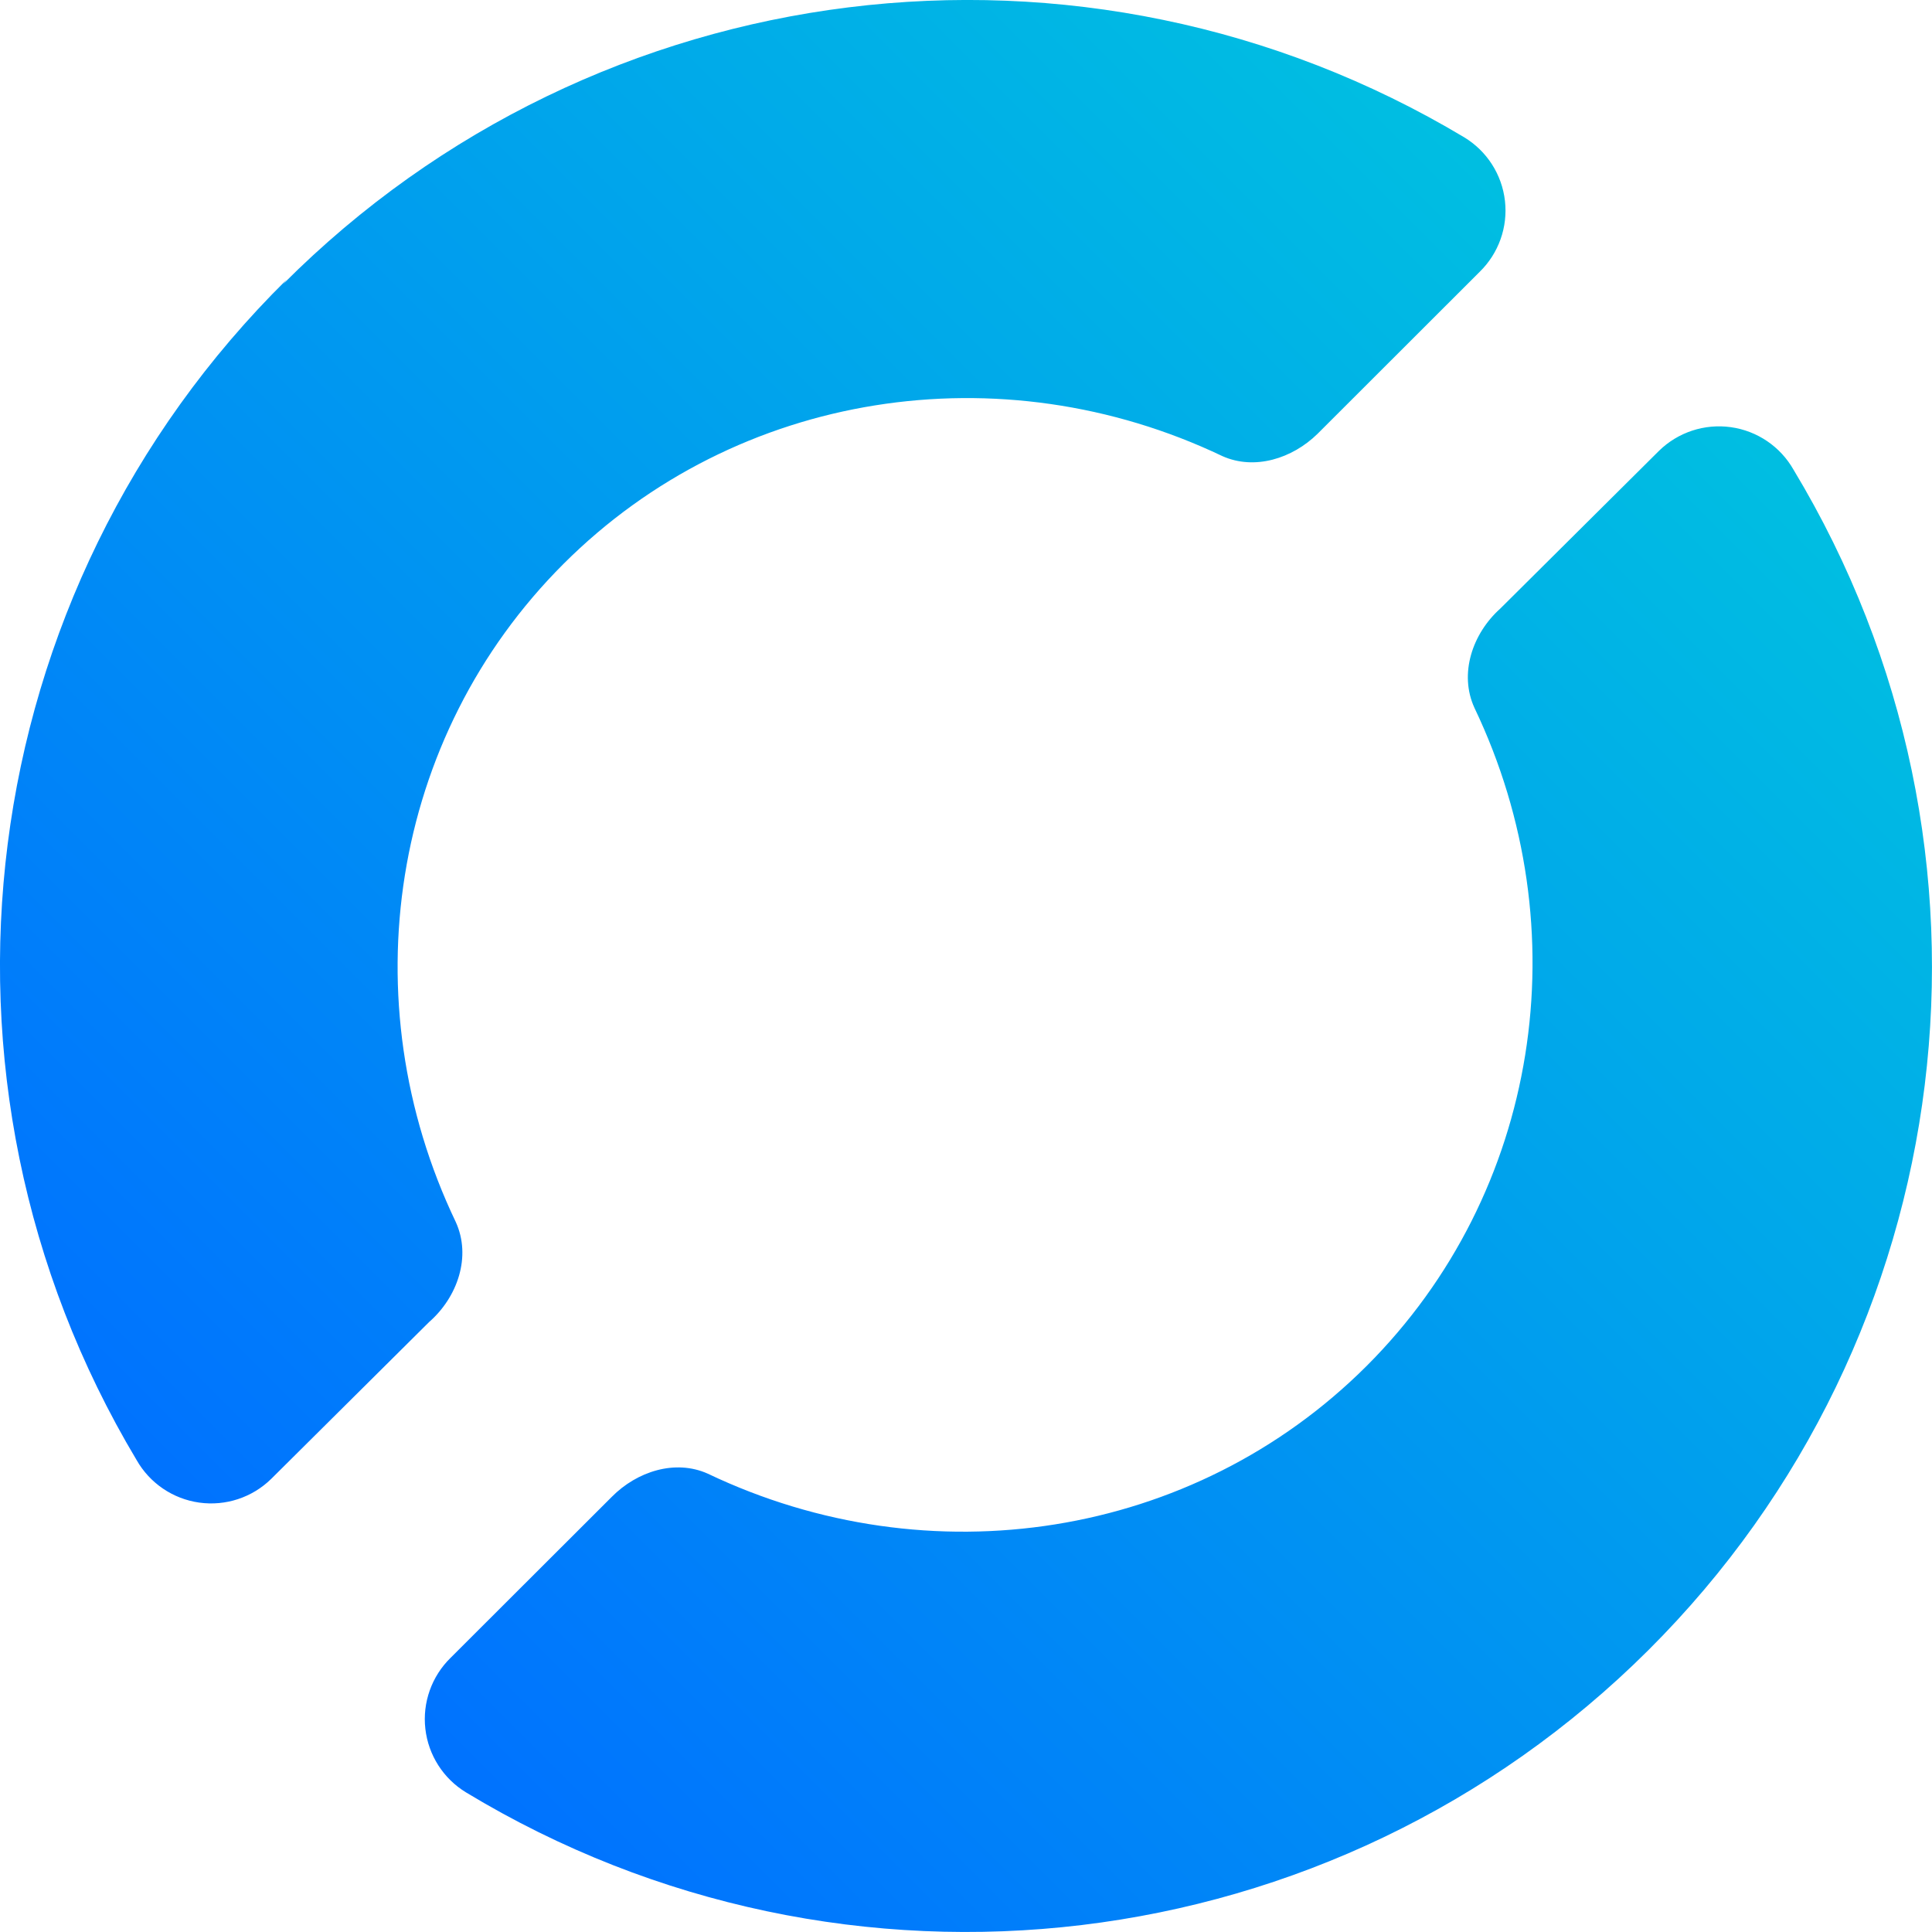
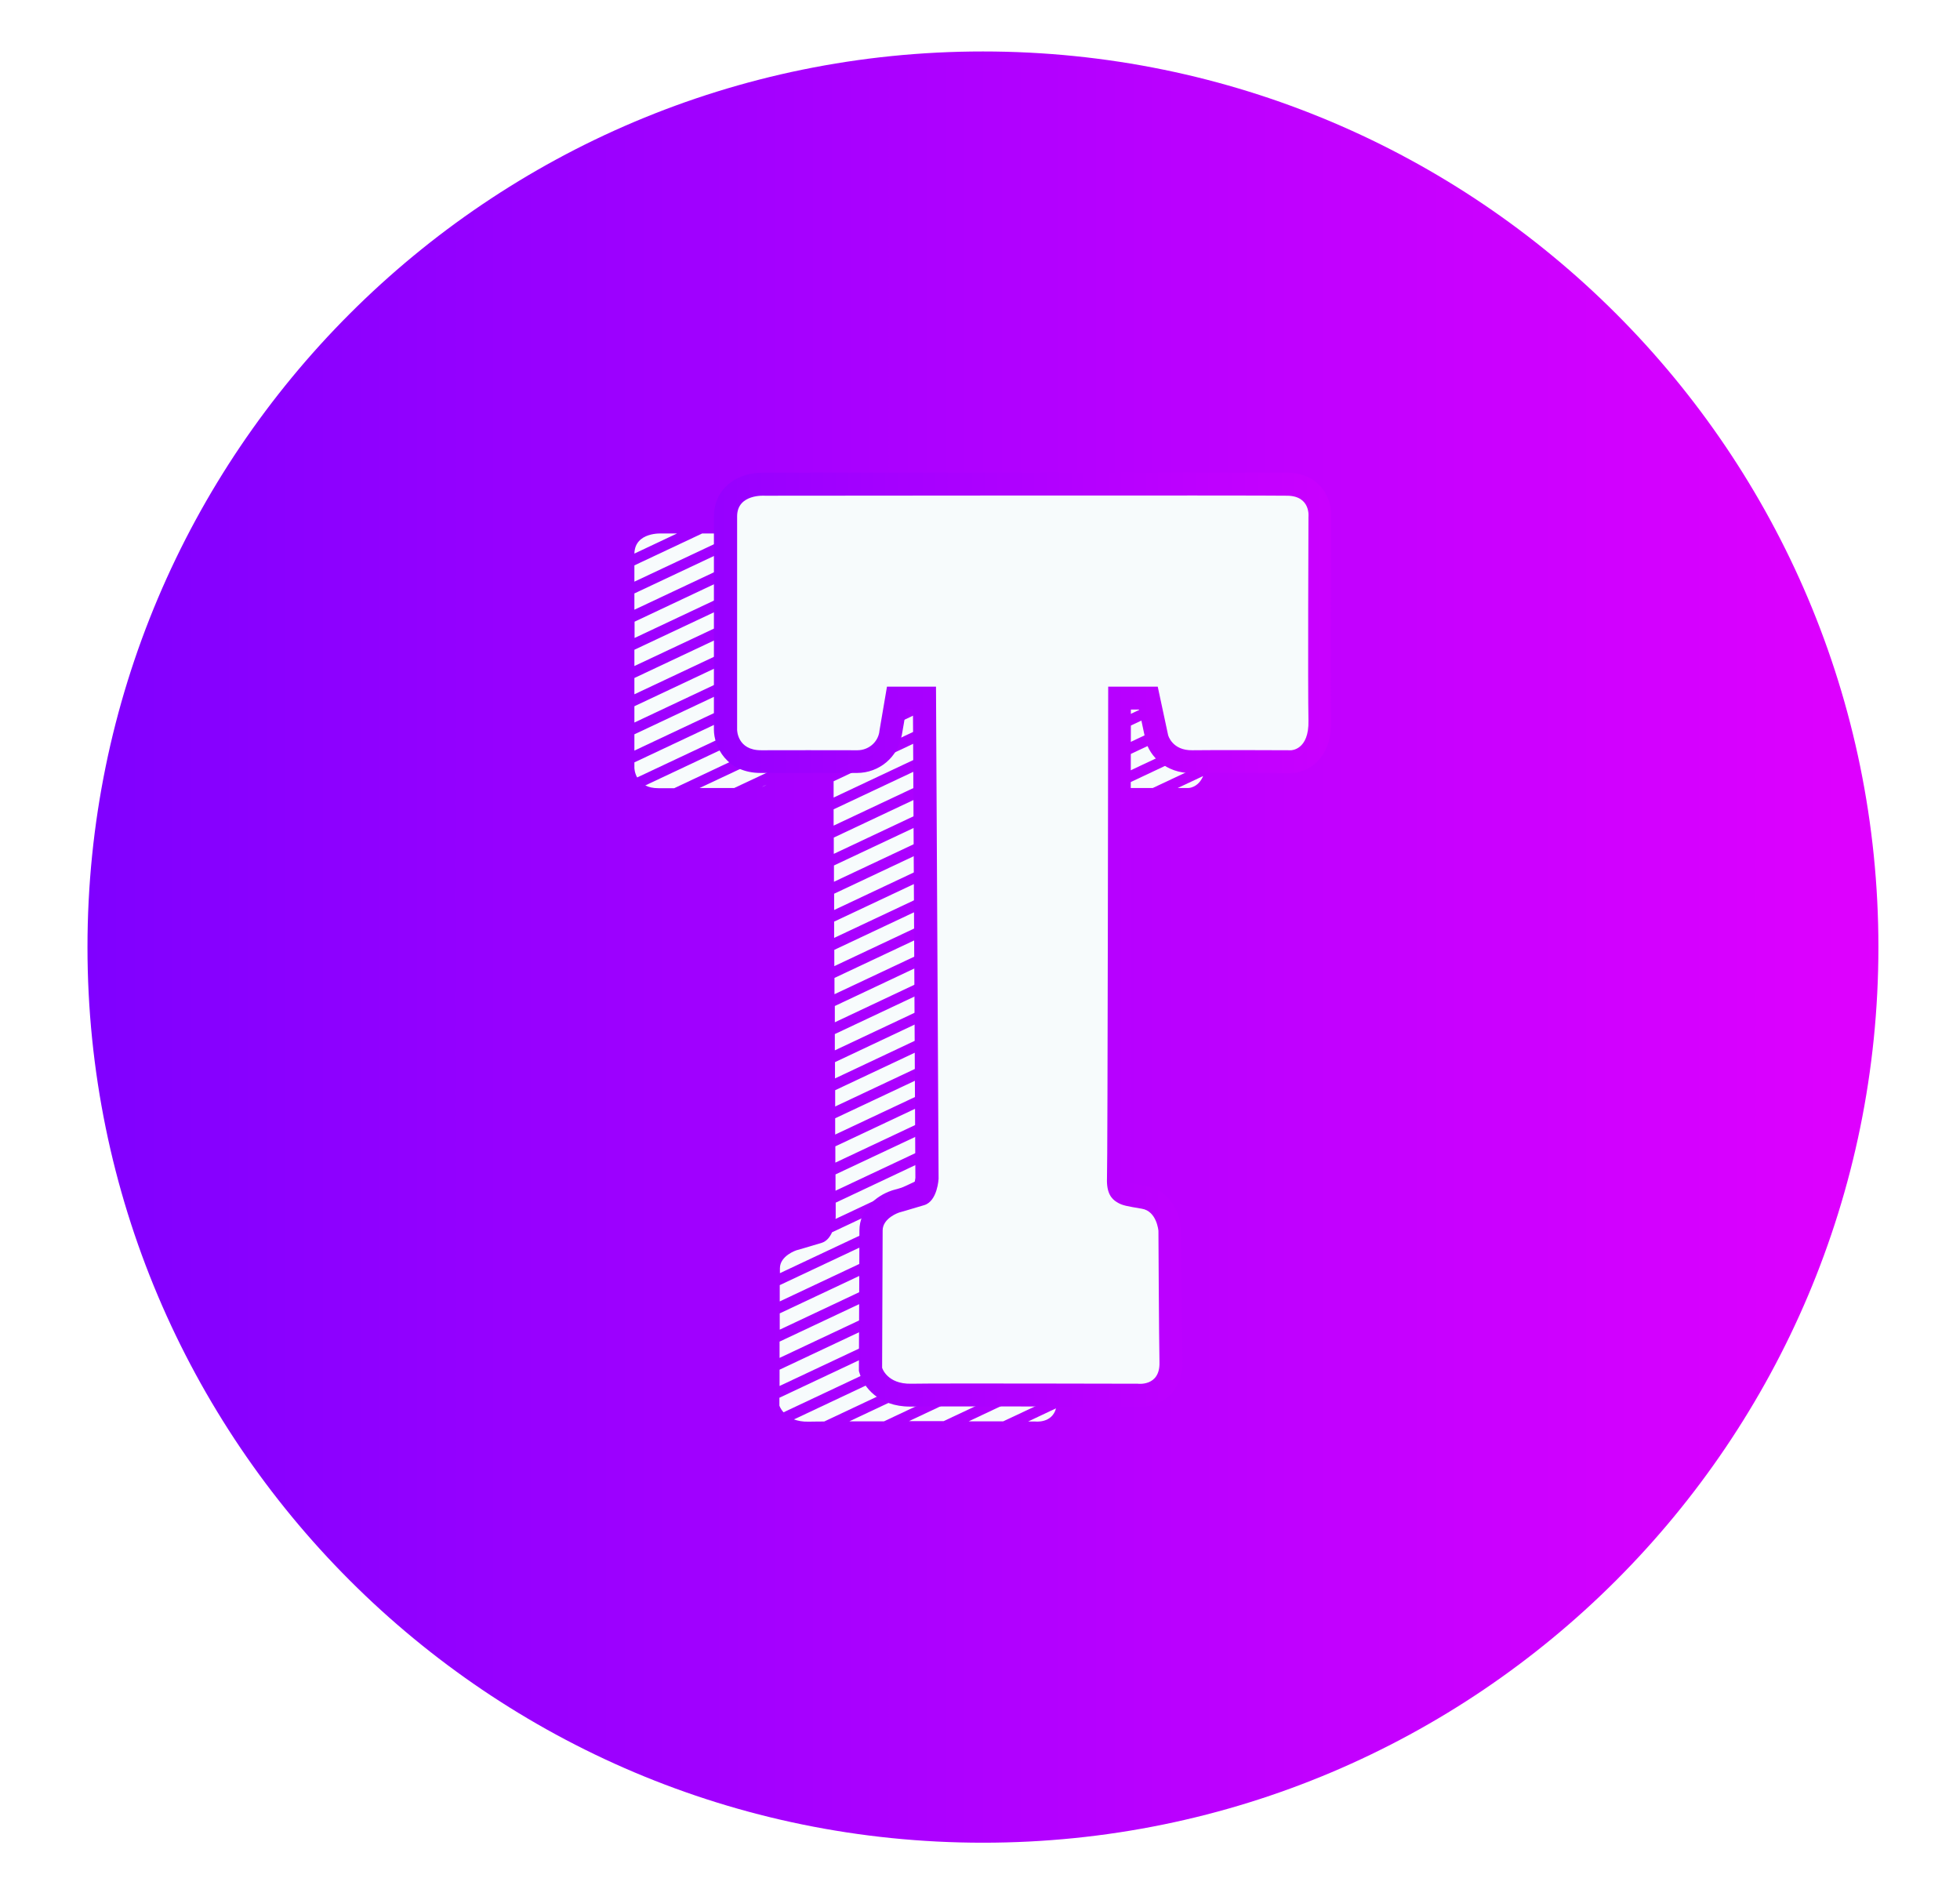
- <svg xmlns="http://www.w3.org/2000/svg" xmlns:xlink="http://www.w3.org/1999/xlink" xml:space="preserve" viewBox="66.993 897.484 26 26">
-   <linearGradient id="a" x1=".148" x2=".845" y1=".851" y2=".154" gradientTransform="matrix(26.301 0 0 26.331 90.674 911.757)" gradientUnits="userSpaceOnUse">
-     <stop offset="0" stop-color="#0071ff" />
-     <stop offset="1" stop-color="#00bfe1" />
-   </linearGradient>
-   <defs>
-     <linearGradient xlink:href="#a" id="b" x1=".148" x2=".845" y1=".851" y2=".154" gradientTransform="matrix(26.00048 0 0 25.99935 66.993 897.485)" gradientUnits="userSpaceOnUse" />
-   </defs>
-   <path fill="url(#b)" d="m89.318 903.552-2.135 2.122c-.376.337-.558.879-.347 1.337 1.422 2.976.882 6.524-1.452 8.856-2.335 2.331-5.887 2.87-8.866 1.449-.439-.197-.954-.03-1.292.312l-2.17 2.167a1.154 1.154 0 0 0 .208 1.81 13.005 13.005 0 0 0 15.91-1.912 12.97 12.97 0 0 0 1.956-15.887 1.154 1.154 0 0 0-1.812-.254zm-18.467-2.305a12.969 12.969 0 0 0-2.02 15.885 1.154 1.154 0 0 0 1.812.254l2.124-2.11c.385-.336.572-.884.359-1.348-1.423-2.976-.884-6.524 1.451-8.856 2.334-2.332 5.887-2.871 8.866-1.45.434.194.942.033 1.281-.3l2.182-2.18a1.152 1.152 0 0 0-.208-1.81 13.009 13.009 0 0 0-15.893 1.973z" />
+ <svg xmlns="http://www.w3.org/2000/svg" version="1.1" id="Layer_1" x="0px" y="0px" viewBox="0 0 113.14 108.99" style="enable-background:new 0 0 113.14 108.99;" xml:space="preserve">
+   <style type="text/css">
+ 	.st0{fill-rule:evenodd;clip-rule:evenodd;fill:#E5E5E5;}
+ 	.st1{fill:url(#SVGID_1_);}
+ 	.st2{fill:#F7FBFC;}
+ 	.st3{fill:url(#SVGID_00000106860184769548933170000000058507840822420397_);}
+ 	.st4{fill:url(#SVGID_00000066473362148527991070000014531808363808081050_);}
+ 	.st5{fill:url(#SVGID_00000137831383756094569710000015289664162271241354_);}
+ 	.st6{fill:url(#SVGID_00000103979232453430716250000015432821682919538623_);}
+ 	.st7{fill:url(#SVGID_00000005241084448440717820000013340683188782161821_);}
+ 	.st8{fill:url(#SVGID_00000100362057336704222190000001259358239324825249_);}
+ 	.st9{fill:url(#SVGID_00000031927323431121661790000016339928807396321172_);}
+ 	.st10{fill:url(#SVGID_00000168812720700592897850000004912286983883569052_);}
+ 	.st11{fill:url(#SVGID_00000041296999064864515430000004658013113265435305_);}
+ 	.st12{fill:url(#SVGID_00000142152542605591528540000017146591082442337200_);}
+ 	.st13{fill:url(#SVGID_00000109741840627040535220000002941035646420131456_);}
+ 	.st14{fill:url(#SVGID_00000110428375442918247710000002607826199795290513_);}
+ 	.st15{fill:url(#SVGID_00000168088710594407821880000012727359347889373625_);}
+ 	.st16{fill:url(#SVGID_00000036249164075526847230000005330892078217109937_);}
+ 	.st17{fill:url(#SVGID_00000169527320944809858300000017558810283938718101_);}
+ 	.st18{fill:url(#SVGID_00000106869010544045206810000007362693633387666564_);}
+ 	.st19{fill:url(#SVGID_00000115474297126618602450000006126205364489222316_);}
+ 	.st20{fill:url(#SVGID_00000044166234740247827440000002378538611182760097_);}
+ 	.st21{fill:url(#SVGID_00000100378272924238102470000005295518286232836007_);}
+ 	.st22{fill:url(#SVGID_00000145024773875371838580000018012857356596293275_);}
+ 	.st23{fill:url(#SVGID_00000165219801565451798310000005184584940726677137_);}
+ 	.st24{fill:url(#SVGID_00000039121205810196820060000010673973042193823132_);}
+ 	.st25{fill:url(#SVGID_00000147198917478366474910000009269472155858661031_);}
+ 	.st26{fill:url(#SVGID_00000158023242651830510410000015084734033396899257_);}
+ 	.st27{fill:url(#SVGID_00000124852460538981511930000003705193615128090270_);}
+ 	.st28{fill:url(#SVGID_00000028319734215877392920000004003324388142975392_);}
+ 	.st29{fill:url(#SVGID_00000047767689136614298680000004569551867158195372_);}
+ 	.st30{fill:url(#SVGID_00000025443343649251640940000008971420561958063259_);}
+ 	.st31{fill:url(#SVGID_00000062872049323428045480000004822943137146608046_);}
+ 	.st32{fill:url(#SVGID_00000116202784471153692500000008425340213075221123_);}
+ 	.st33{fill:url(#SVGID_00000129185683100717068510000012614972712276960664_);}
+ 	.st34{fill:url(#SVGID_00000026146017924390683330000001844307296433985153_);}
+ 	.st35{fill:url(#SVGID_00000048460984051357486660000001251008193566108095_);}
+ 	.st36{fill:url(#SVGID_00000103243821940210762440000012056889205209592968_);}
+ 	.st37{fill:url(#SVGID_00000155831800170118699490000003932011210079168420_);}
+ 	.st38{fill:url(#SVGID_00000039127151687546765380000008481951235017801903_);}
+ 	.st39{fill:url(#SVGID_00000136384147774834824610000013516878953692626107_);}
+ 	.st40{fill:url(#SVGID_00000093135184855069326950000013908609178241374856_);}
+ </style>
+   <g>
+     <linearGradient id="SVGID_1_" gradientUnits="userSpaceOnUse" x1="5.049" y1="54.66" x2="108.425" y2="54.66">
+       <stop offset="0" style="stop-color:#8000FF" />
+       <stop offset="1" style="stop-color:#DF00FF" />
+     </linearGradient>
+     <path class="st1" d="M56.74,106.35L56.74,106.35c-28.55,0-51.69-23.14-51.69-51.69v0c0-28.55,23.14-51.69,51.69-51.69h0   c28.55,0,51.69,23.14,51.69,51.69v0C108.43,83.21,85.28,106.35,56.74,106.35z" />
+     <g>
+       <g>
+         <path class="st2" d="M44.85,44.32c0.05-0.3,0.11-0.66,0.17-1.02l-4.64,2.18c0.68,0,1.38,0,2,0L44.85,44.32z" />
+         <path class="st2" d="M48.1,42.79l21.5-10.12c0-0.41,0-0.65,0-0.65s0.01-0.12-0.01-0.29L48.1,41.85L48.1,42.79z" />
+         <path class="st2" d="M61.83,45.13c0.21,0.19,0.54,0.37,1.06,0.36c0.05,0,0.11,0,0.18,0l6.51-3.06c0-0.29,0-0.6,0-0.94     L61.83,45.13z" />
+         <path class="st2" d="M63.25,30.78c-0.63,0-1.3,0-2,0l-24.63,11.6c0,0.35,0,0.67,0,0.94L63.25,30.78z" />
+         <path class="st2" d="M59.8,30.78c-0.65,0-1.32,0-2,0l-21.18,9.98c0,0.33,0,0.64,0,0.94L59.8,30.78z" />
+         <path class="st2" d="M43.97,45.42c0.1-0.03,0.2-0.08,0.28-0.13L43.97,45.42z" />
+         <path class="st2" d="M56.35,30.78c-0.66,0-1.33,0-2,0l-17.73,8.35c0,0.32,0,0.63,0,0.94L56.35,30.78z" />
+         <path class="st2" d="M67.98,45.48c0.38,0,0.61,0,0.61,0s0.57,0,0.86-0.69L67.98,45.48z" />
+         <path class="st2" d="M69.59,35.92c0-0.33,0-0.64,0-0.94L48.12,45.09l0,0.94L69.59,35.92z" />
+         <path class="st2" d="M66.54,45.48l3.06-1.44c0-0.08,0.01-0.17,0-0.26c0-0.16-0.01-0.39-0.01-0.68l-5.05,2.38     C65.18,45.48,65.89,45.48,66.54,45.48z" />
+         <path class="st2" d="M69.58,39.85l-8.27,3.89l0.18,0.86l8.08-3.81C69.58,40.49,69.58,40.18,69.58,39.85z" />
+         <path class="st2" d="M69.59,34.29c0-0.34,0-0.66,0-0.94L48.11,43.47l0,0.94L69.59,34.29z" />
+         <path class="st2" d="M45.27,41.81h1.45l22.63-10.66c-0.17-0.2-0.46-0.36-0.94-0.37c-0.05,0-0.14,0-0.27,0L37.25,45.33     c0.19,0.1,0.44,0.16,0.76,0.16c0.23,0,0.54,0,0.91,0l6.21-2.93C45.22,42.13,45.27,41.81,45.27,41.81z" />
+         <path class="st2" d="M58,67.37c0-0.3,0-0.61,0-0.94l-9.97,4.69c-0.12,0.27-0.31,0.52-0.6,0.61c-0.89,0.27-1.46,0.43-1.46,0.43     s-0.95,0.31-0.95,1.04c0,0.06,0,0.15,0,0.28L58,67.37z" />
+         <path class="st2" d="M60.95,73.21c0,0,0-0.02-0.01-0.05l-15.95,7.51c0,0.28,0,0.45,0,0.45s0.05,0.18,0.24,0.39l15.73-7.41     C60.95,73.56,60.95,73.21,60.95,73.21z" />
+         <path class="st2" d="M60.97,76.41l-11.94,5.62c0.6,0,1.28,0,2,0l9.94-4.68C60.97,77.03,60.97,76.72,60.97,76.41z" />
+         <path class="st2" d="M60.96,74.79l-15.13,7.13c0.22,0.08,0.5,0.14,0.85,0.13c0.17,0,0.48-0.01,0.9-0.01l13.39-6.31     C60.96,75.39,60.96,75.08,60.96,74.79z" />
+         <path class="st2" d="M64.7,30.78L36.62,44c0,0.2,0,0.31,0,0.31s0,0.28,0.16,0.56l29.92-14.09C66.14,30.78,65.46,30.78,64.7,30.78     z" />
+         <path class="st2" d="M45.99,30.78c-0.7,0-1.37,0-2,0l-7.37,3.47c0,0.3,0,0.61,0,0.94L45.99,30.78z" />
+         <path class="st2" d="M52.9,30.78c-0.67,0-1.34,0-2,0l-14.28,6.72c0,0.31,0,0.63,0,0.94L52.9,30.78z" />
+         <path class="st2" d="M49.45,30.78c-0.68,0-1.35,0-2,0l-10.82,5.1c0,0.31,0,0.62,0,0.94L49.45,30.78z" />
+         <path class="st2" d="M42.53,30.79c-0.75,0-1.42,0-2,0l-3.91,1.84c0,0.26,0,0.58,0,0.94L42.53,30.79z" />
+         <path class="st2" d="M39.08,30.79c-0.55,0-0.86,0-0.86,0s-1.57-0.11-1.6,1.16L39.08,30.79z" />
+         <path class="st2" d="M58.04,44.61c0-0.34,0-0.66,0-0.94l-9.91,4.67l0,0.94L58.04,44.61z" />
+         <path class="st2" d="M57.99,69c0-0.27,0-0.59,0-0.94l-12.98,6.11c0,0.28,0,0.6,0,0.94L57.99,69z" />
+         <path class="st2" d="M48.23,70.35l9.77-4.6c0-0.3,0-0.62,0-0.94l-9.76,4.6l0,0.82C48.24,70.22,48.24,70.27,48.23,70.35z" />
+         <path class="st2" d="M58.01,62.49c0-0.31,0-0.62,0-0.94l-9.79,4.61l0,0.94L58.01,62.49z" />
+         <path class="st2" d="M58,70.62c-0.02-0.13-0.02-0.27-0.02-0.43c0-0.06,0-0.23,0.01-0.5L45.01,75.8c0,0.31,0,0.62,0,0.94L58,70.62     z" />
+         <path class="st2" d="M58.01,60.87c0-0.31,0-0.63,0-0.94l-9.8,4.61l0,0.94L58.01,60.87z" />
+         <path class="st2" d="M58.01,64.12c0-0.31,0-0.62,0-0.94l-9.78,4.6l0,0.94L58.01,64.12z" />
+         <path class="st2" d="M61,80.58c0-0.25-0.01-0.57-0.01-0.94l-5.07,2.39c0.74,0,1.42,0,1.99,0L61,80.58z" />
+         <path class="st2" d="M59.04,71.76c-0.2-0.05-0.34-0.11-0.49-0.2c-0.13-0.08-0.26-0.19-0.36-0.34l-13.19,6.21     c0,0.32,0,0.64,0,0.94L59.04,71.76z" />
+         <path class="st2" d="M60.96,81.28l-1.61,0.76c0.26,0,0.4,0,0.4,0S60.72,82.17,60.96,81.28z" />
+         <path class="st2" d="M60.77,72.57c-0.13-0.26-0.34-0.52-0.69-0.62L45,79.05c0,0.34,0,0.66,0,0.94L60.77,72.57z" />
+         <path class="st2" d="M60.98,78.96c0-0.3-0.01-0.61-0.01-0.94l-8.5,4c0.67,0,1.34,0,2,0L60.98,78.96z" />
+         <path class="st2" d="M58.03,52.74c0-0.32,0-0.63,0-0.94l-9.86,4.64l0,0.94L58.03,52.74z" />
+         <path class="st2" d="M58.04,46.23c0-0.33,0-0.64,0-0.94l-9.9,4.66l0,0.94L58.04,46.23z" />
+         <path class="st2" d="M58.04,47.86c0-0.32,0-0.64,0-0.94l-9.89,4.66l0,0.94L58.04,47.86z" />
+         <path class="st2" d="M58.03,49.48c0-0.32,0-0.63,0-0.94l-9.88,4.65l0,0.94L58.03,49.48z" />
+         <path class="st2" d="M58.02,59.24c0-0.31,0-0.63,0-0.94l-9.81,4.62l0,0.94L58.02,59.24z" />
+         <path class="st2" d="M58.04,42.98c0-0.43,0-0.75,0-0.94l-9.92,4.67l0,0.94L58.04,42.98z" />
+         <path class="st2" d="M58.52,41.81h2l9.07-4.27c0-0.32,0-0.63,0-0.94L58.52,41.81z" />
+         <path class="st2" d="M58.03,51.11c0-0.32,0-0.63,0-0.94l-9.87,4.65l0,0.94L58.03,51.11z" />
+         <path class="st2" d="M58.02,55.99c0-0.31,0-0.63,0-0.94l-9.83,4.63l0,0.94L58.02,55.99z" />
+         <path class="st2" d="M58.02,57.61c0-0.31,0-0.63,0-0.94L48.2,61.3l0,0.94L58.02,57.61z" />
+         <path class="st2" d="M58.03,54.36c0-0.32,0-0.63,0-0.94l-9.84,4.64l0,0.94L58.03,54.36z" />
+         <path class="st2" d="M61,42.27l0.18,0.86l8.4-3.96c0-0.31,0-0.63,0-0.94L61,42.27z" />
+       </g>
+       <linearGradient id="SVGID_00000172416072342126540000000015450405765826673852_" gradientUnits="userSpaceOnUse" x1="24.989" y1="54.231" x2="92.982" y2="54.231">
+         <stop offset="0" style="stop-color:#8000FF" />
+         <stop offset="1" style="stop-color:#DF00FF" />
+       </linearGradient>
+       <path style="fill:url(#SVGID_00000172416072342126540000000015450405765826673852_);" d="M65.81,81.19c-0.08,0-0.14,0-0.19-0.01    c-0.59,0-5.47-0.01-9.09-0.01c-2.19,0-3.51,0-3.91,0.01c-0.03,0-0.06,0-0.09,0c-1.84,0-2.68-1.17-2.89-1.86l-0.06-0.19l0-0.2    c0-0.07,0.03-7.2,0.03-7.92c0-1.17,0.94-1.99,1.87-2.3l0.03-0.01l0.03-0.01c0.01,0,0.48-0.13,1.23-0.36    c0.03-0.1,0.06-0.24,0.07-0.35l-0.14-27.04h-0.39c-0.08,0.5-0.18,1.07-0.25,1.47l-0.01,0.04c-0.22,1.25-1.3,2.16-2.58,2.16    c-0.75,0-2.12,0-3.35,0c-1.04,0-1.77,0-2.18,0l-0.03,0c-1.97,0-2.7-1.53-2.7-2.5V29.8c0-1.48,1.16-2.52,2.83-2.52    c0.05,0,0.1,0,0.13,0c0.74,0,13.11-0.01,21.73-0.01c5.28,0,8.04,0,8.45,0.01c1.01,0.02,1.6,0.46,1.91,0.83    c0.58,0.67,0.6,1.46,0.58,1.77c0,0.76-0.04,10.07,0,11.68c0.02,1.02-0.24,1.82-0.79,2.38c-0.62,0.63-1.34,0.68-1.54,0.68    c-0.03,0-2.05-0.01-3.72-0.01c-0.96,0-1.61,0-1.95,0.01c-0.02,0-0.04,0-0.06,0c-1.48,0-2.41-0.97-2.64-1.86l-0.01-0.03l-0.38-1.78    h-0.47c-0.01,5.56-0.04,26.34-0.06,27.1c0,0.1,0,0.17,0.01,0.22c0.11,0.04,0.31,0.07,0.79,0.15l0.1,0.02    c1.31,0.22,1.98,1.41,2.06,2.49l0,0.05l0,0.05c0,0.06,0.03,6.21,0.06,7.58c0.02,0.96-0.36,1.55-0.68,1.88    C67.13,80.94,66.51,81.19,65.81,81.19C65.81,81.19,65.81,81.19,65.81,81.19z" />
+       <path class="st2" d="M63.97,39.63h2.86l0.6,2.8c0,0,0.23,0.89,1.4,0.87s5.69,0,5.69,0s1.05,0,1.01-1.71    c-0.04-1.71,0-11.76,0-11.76s0.14-1.19-1.2-1.22s-30.18,0-30.18,0s-1.6-0.12-1.6,1.19s0,12.32,0,12.32s0,1.19,1.4,1.18    c1.1-0.01,4.26,0,5.54,0c0.63,0,1.17-0.44,1.27-1.06c0-0.01,0-0.02,0-0.03c0.15-0.9,0.44-2.58,0.44-2.58h2.83l0.15,28.4    c0,0-0.06,1.28-0.82,1.52c-0.89,0.27-1.46,0.43-1.46,0.43s-0.95,0.31-0.95,1.04s-0.03,7.92-0.03,7.92s0.28,0.95,1.68,0.92    s13.08,0,13.08,0s1.28,0.17,1.25-1.22c-0.03-1.4-0.06-7.6-0.06-7.6s-0.09-1.14-0.96-1.28c-0.87-0.15-1.12-0.18-1.44-0.38    c-0.31-0.19-0.6-0.52-0.57-1.37C63.94,67.16,63.97,39.63,63.97,39.63z" />
+     </g>
+   </g>
</svg>
